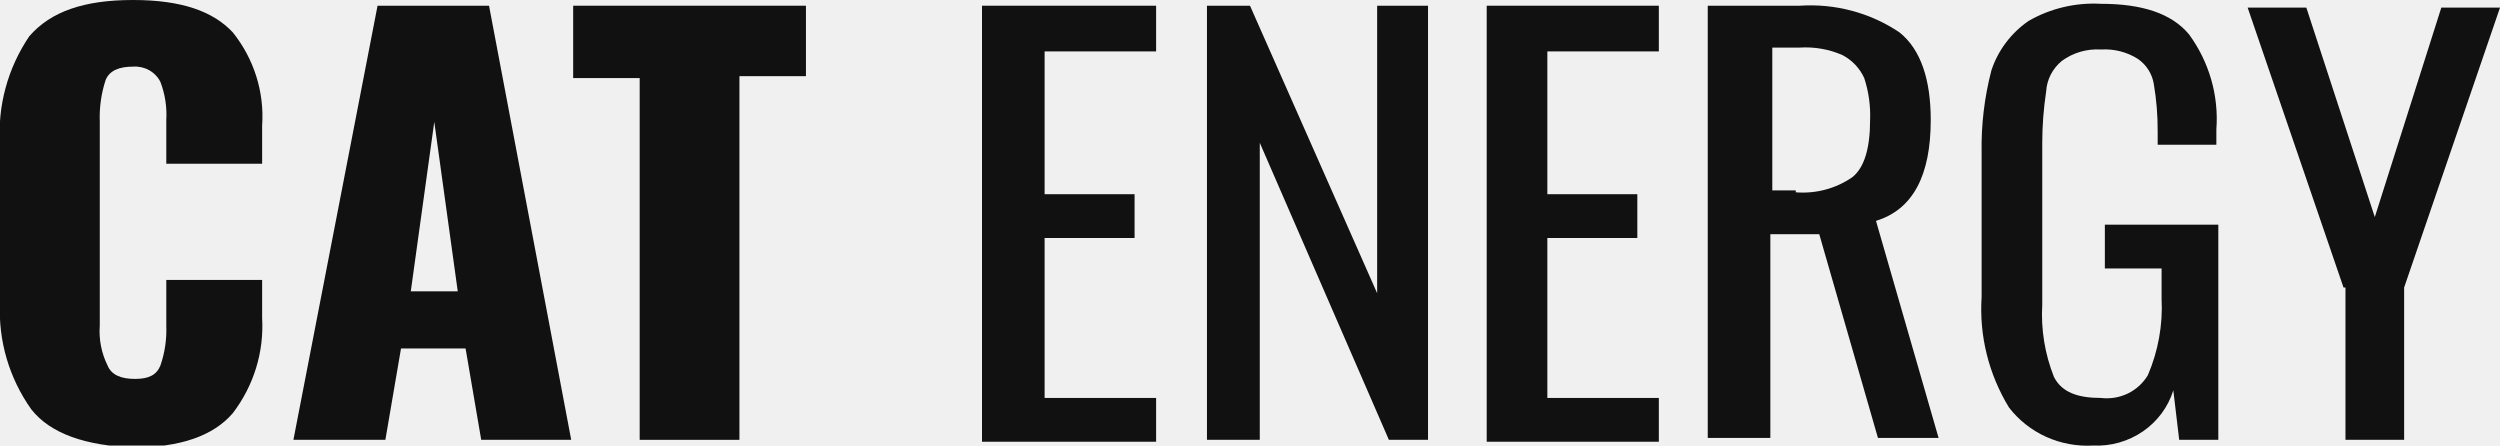
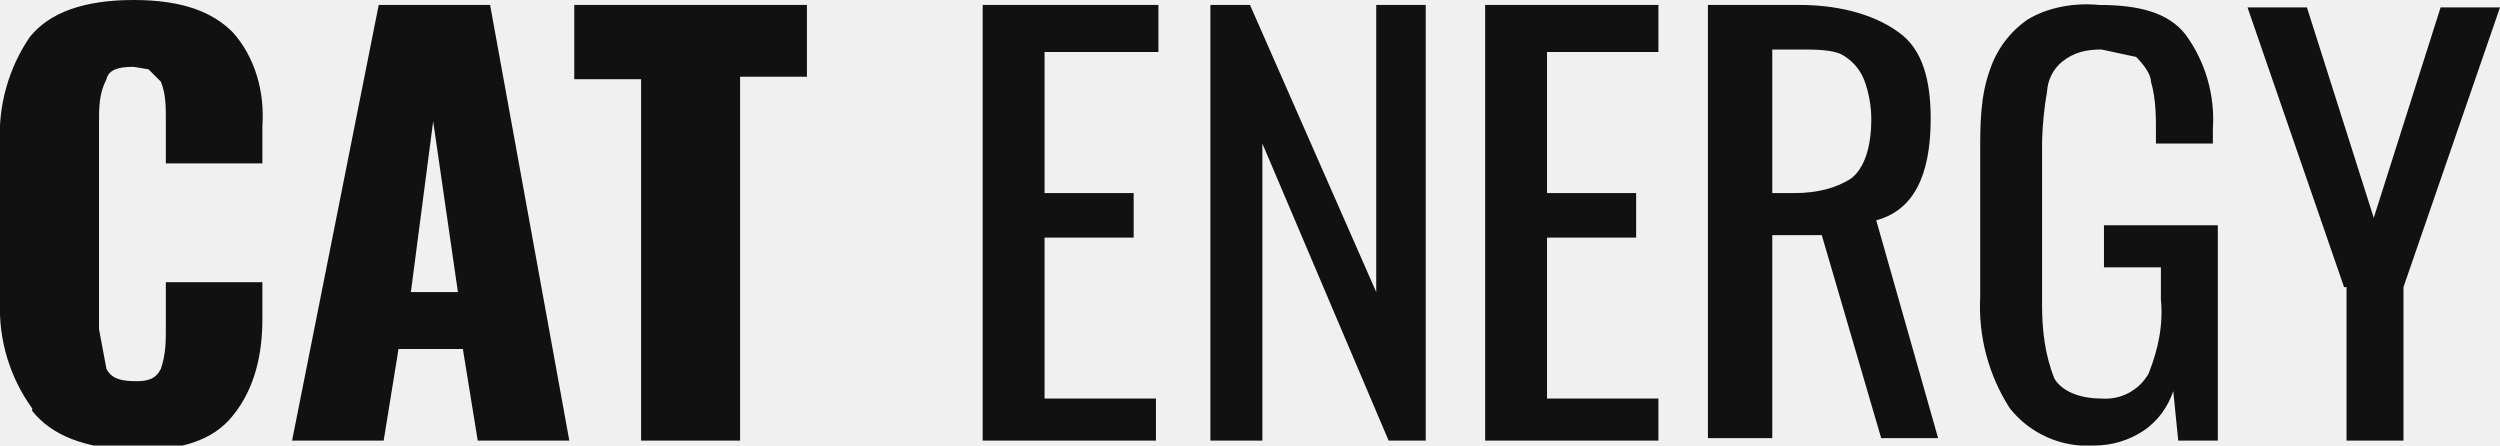
- <svg xmlns="http://www.w3.org/2000/svg" width="101" height="18" viewBox="0 0 101 18" fill="none">
-   <g clip-path="url(#clip0)">
-     <path d="M1.264 16.538C0.37 15.276 -0.075 13.763 1.02073e-05 12.231V5.846C-0.108 4.298 0.308 2.757 1.185 1.462C2.055 0.462 3.398 0 5.374 0C7.35 0 8.614 0.462 9.405 1.308C10.263 2.379 10.685 3.721 10.59 5.077V6.615H6.718V4.846C6.749 4.323 6.668 3.799 6.48 3.308C6.38 3.109 6.221 2.945 6.024 2.835C5.827 2.725 5.6 2.676 5.374 2.692C4.821 2.692 4.426 2.846 4.268 3.231C4.089 3.777 4.009 4.35 4.031 4.923V13.154C3.989 13.71 4.098 14.267 4.347 14.769C4.505 15.154 4.9 15.308 5.453 15.308C6.006 15.308 6.322 15.154 6.48 14.769C6.66 14.249 6.74 13.702 6.718 13.154V11.308H10.59V12.846C10.67 14.224 10.251 15.585 9.405 16.692C8.614 17.615 7.271 18.077 5.374 18.077C3.477 18 2.055 17.538 1.264 16.538Z" fill="#111111" />
-     <path d="M15.253 0.231H19.757L23.077 17.769H19.441L18.809 14.077H16.201L15.569 17.769H11.854L15.253 0.231ZM18.493 11.769L17.545 4.923L16.596 11.769H18.493Z" fill="#111111" />
-     <path d="M25.843 3.154H23.156V0.231H32.56V3.077H29.873V17.769H25.843V3.154Z" fill="#111111" />
-     <path d="M39.752 0.231H46.707V2.077H42.202V7.846H45.837V9.615H42.202V16.077H46.707V17.846H39.673V0.231H39.752Z" fill="#111111" />
-     <path d="M48.761 0.231H50.5L55.637 11.846V0.231H57.692V17.769H56.111L50.895 5.769V17.769H48.761V0.231Z" fill="#111111" />
-     <path d="M60.063 0.231H67.017V2.077H62.513V7.846H66.148V9.615H62.513V16.077H67.017V17.846H60.063V0.231Z" fill="#111111" />
-     <path d="M69.072 0.231H72.707C74.138 0.135 75.559 0.514 76.738 1.308C77.607 2 78.002 3.231 78.002 4.846C78.002 7.077 77.291 8.462 75.79 8.923L78.319 17.692H75.869L73.498 9.462H71.522V17.692H68.993V0.231H69.072ZM72.549 7.769C73.364 7.835 74.176 7.617 74.841 7.154C75.315 6.769 75.552 6 75.552 4.846C75.574 4.273 75.494 3.7 75.315 3.154C75.138 2.762 74.832 2.437 74.446 2.231C73.902 1.989 73.304 1.884 72.707 1.923H71.601V7.692H72.549V7.769Z" fill="#111111" />
-     <path d="M81.163 16.462C80.342 15.117 79.956 13.562 80.057 12V6.154C80.038 5.039 80.171 3.927 80.452 2.846C80.717 2.039 81.244 1.337 81.954 0.846C82.836 0.338 83.854 0.097 84.878 0.154C86.537 0.154 87.723 0.538 88.434 1.385C89.252 2.502 89.644 3.862 89.541 5.231V5.846H87.17V5.308C87.173 4.663 87.121 4.02 87.012 3.385C86.945 2.983 86.718 2.623 86.379 2.385C85.935 2.101 85.408 1.966 84.878 2C84.311 1.965 83.75 2.128 83.297 2.462C83.111 2.614 82.96 2.802 82.851 3.013C82.742 3.225 82.679 3.456 82.665 3.692C82.561 4.38 82.508 5.074 82.507 5.769V12.308C82.449 13.304 82.611 14.301 82.981 15.231C83.297 15.846 83.93 16.077 84.878 16.077C85.252 16.122 85.632 16.059 85.97 15.895C86.307 15.73 86.587 15.473 86.775 15.154C87.192 14.181 87.381 13.13 87.328 12.077V10.846H85.036V9.077H89.62V17.769H88.039L87.802 15.769C87.595 16.439 87.163 17.023 86.576 17.427C85.989 17.831 85.28 18.033 84.562 18C83.909 18.037 83.257 17.916 82.663 17.648C82.07 17.379 81.555 16.972 81.163 16.462Z" fill="#111111" />
-     <path d="M94.678 11.615L90.805 0.308H93.176L95.942 8.769L98.629 0.308H101L97.127 11.615V17.769H94.757V11.615H94.678Z" fill="#111111" />
+ <svg xmlns="http://www.w3.org/2000/svg" width="101" height="18" fill="none">
+   <defs />
+   <g fill="#111" clip-path="url(#clip0)">
+     <path d="M1.3 16.5A6.9 6.9 0 010 12.2V5.8a7 7 0 011.2-4.3C2 .5 3.4 0 5.4 0s3.2.5 4 1.3c.9 1 1.3 2.4 1.2 3.8v1.5H6.7V4.8c0-.5 0-1-.2-1.5L6 2.8l-.6-.1c-.6 0-1 .1-1.1.5C4 3.8 4 4.3 4 5v8.3l.3 1.6c.2.4.6.5 1.2.5.5 0 .8-.1 1-.5.2-.6.2-1.1.2-1.6v-1.9h3.9v1.5c0 1.4-.3 2.8-1.2 3.9-.8 1-2.1 1.4-4 1.4-2-.1-3.3-.6-4.1-1.6zM15.3.2h4.5L23 17.8h-3.7l-.6-3.7h-2.6l-.6 3.7h-3.7L15.3.2zm3.2 11.6l-1-6.9-.9 6.9h1.9zM25.8 3.2h-2.6v-3h9.4v2.9h-2.7v14.7h-4V3.2zM39.8.2h7v1.9h-4.6v5.7h3.6v1.8h-3.6v6.5h4.5v1.7h-7V.2zM48.8.2h1.7l5.1 11.6V.2h2v17.6h-1.5L51 5.8v12h-2.1V.2zM60 .2h7v1.9h-4.5v5.7h3.6v1.8h-3.6v6.5H67v1.7h-7V.2zM69 .2h3.7c1.4 0 2.9.3 4 1.1 1 .7 1.3 2 1.3 3.5 0 2.3-.7 3.7-2.2 4.1l2.5 8.8H76l-2.4-8.2h-2v8.2H69V.2zm3.5 7.6c.9 0 1.7-.2 2.3-.6.5-.4.8-1.2.8-2.4 0-.5-.1-1.1-.3-1.6a2 2 0 00-.9-1C74 2 73.3 2 72.7 2h-1.1v5.8h1zM81.2 16.5A7.6 7.6 0 0180 12V6.2c0-1.2 0-2.3.4-3.4a4 4 0 011.5-2c.8-.5 1.9-.7 2.9-.6 1.6 0 2.8.3 3.5 1.2a5.8 5.8 0 011.1 3.8v.6h-2.3v-.5c0-.6 0-1.3-.2-2 0-.3-.3-.7-.6-1L84.9 2c-.6 0-1.1.1-1.6.5a1.7 1.7 0 00-.6 1.2 14 14 0 00-.2 2v6.6c0 1 .1 2 .5 3 .3.5 1 .8 1.9.8a2 2 0 001.9-1c.4-1 .6-2 .5-3v-1.3H85V9.1h4.6v8.7H88l-.2-2c-.2.6-.6 1.2-1.2 1.6-.6.4-1.3.6-2 .6a4 4 0 01-3.4-1.5zM94.7 11.6L90.8.3h2.4l2.7 8.5L98.6.3h2.4l-3.9 11.3v6.2h-2.3v-6.2h-.1z" />
  </g>
  <defs>
    <clipPath id="clip0">
-       <rect width="101" height="18" fill="white" />
+       <path fill="#fff" d="M0 0h101v18H0z" />
    </clipPath>
  </defs>
</svg>
